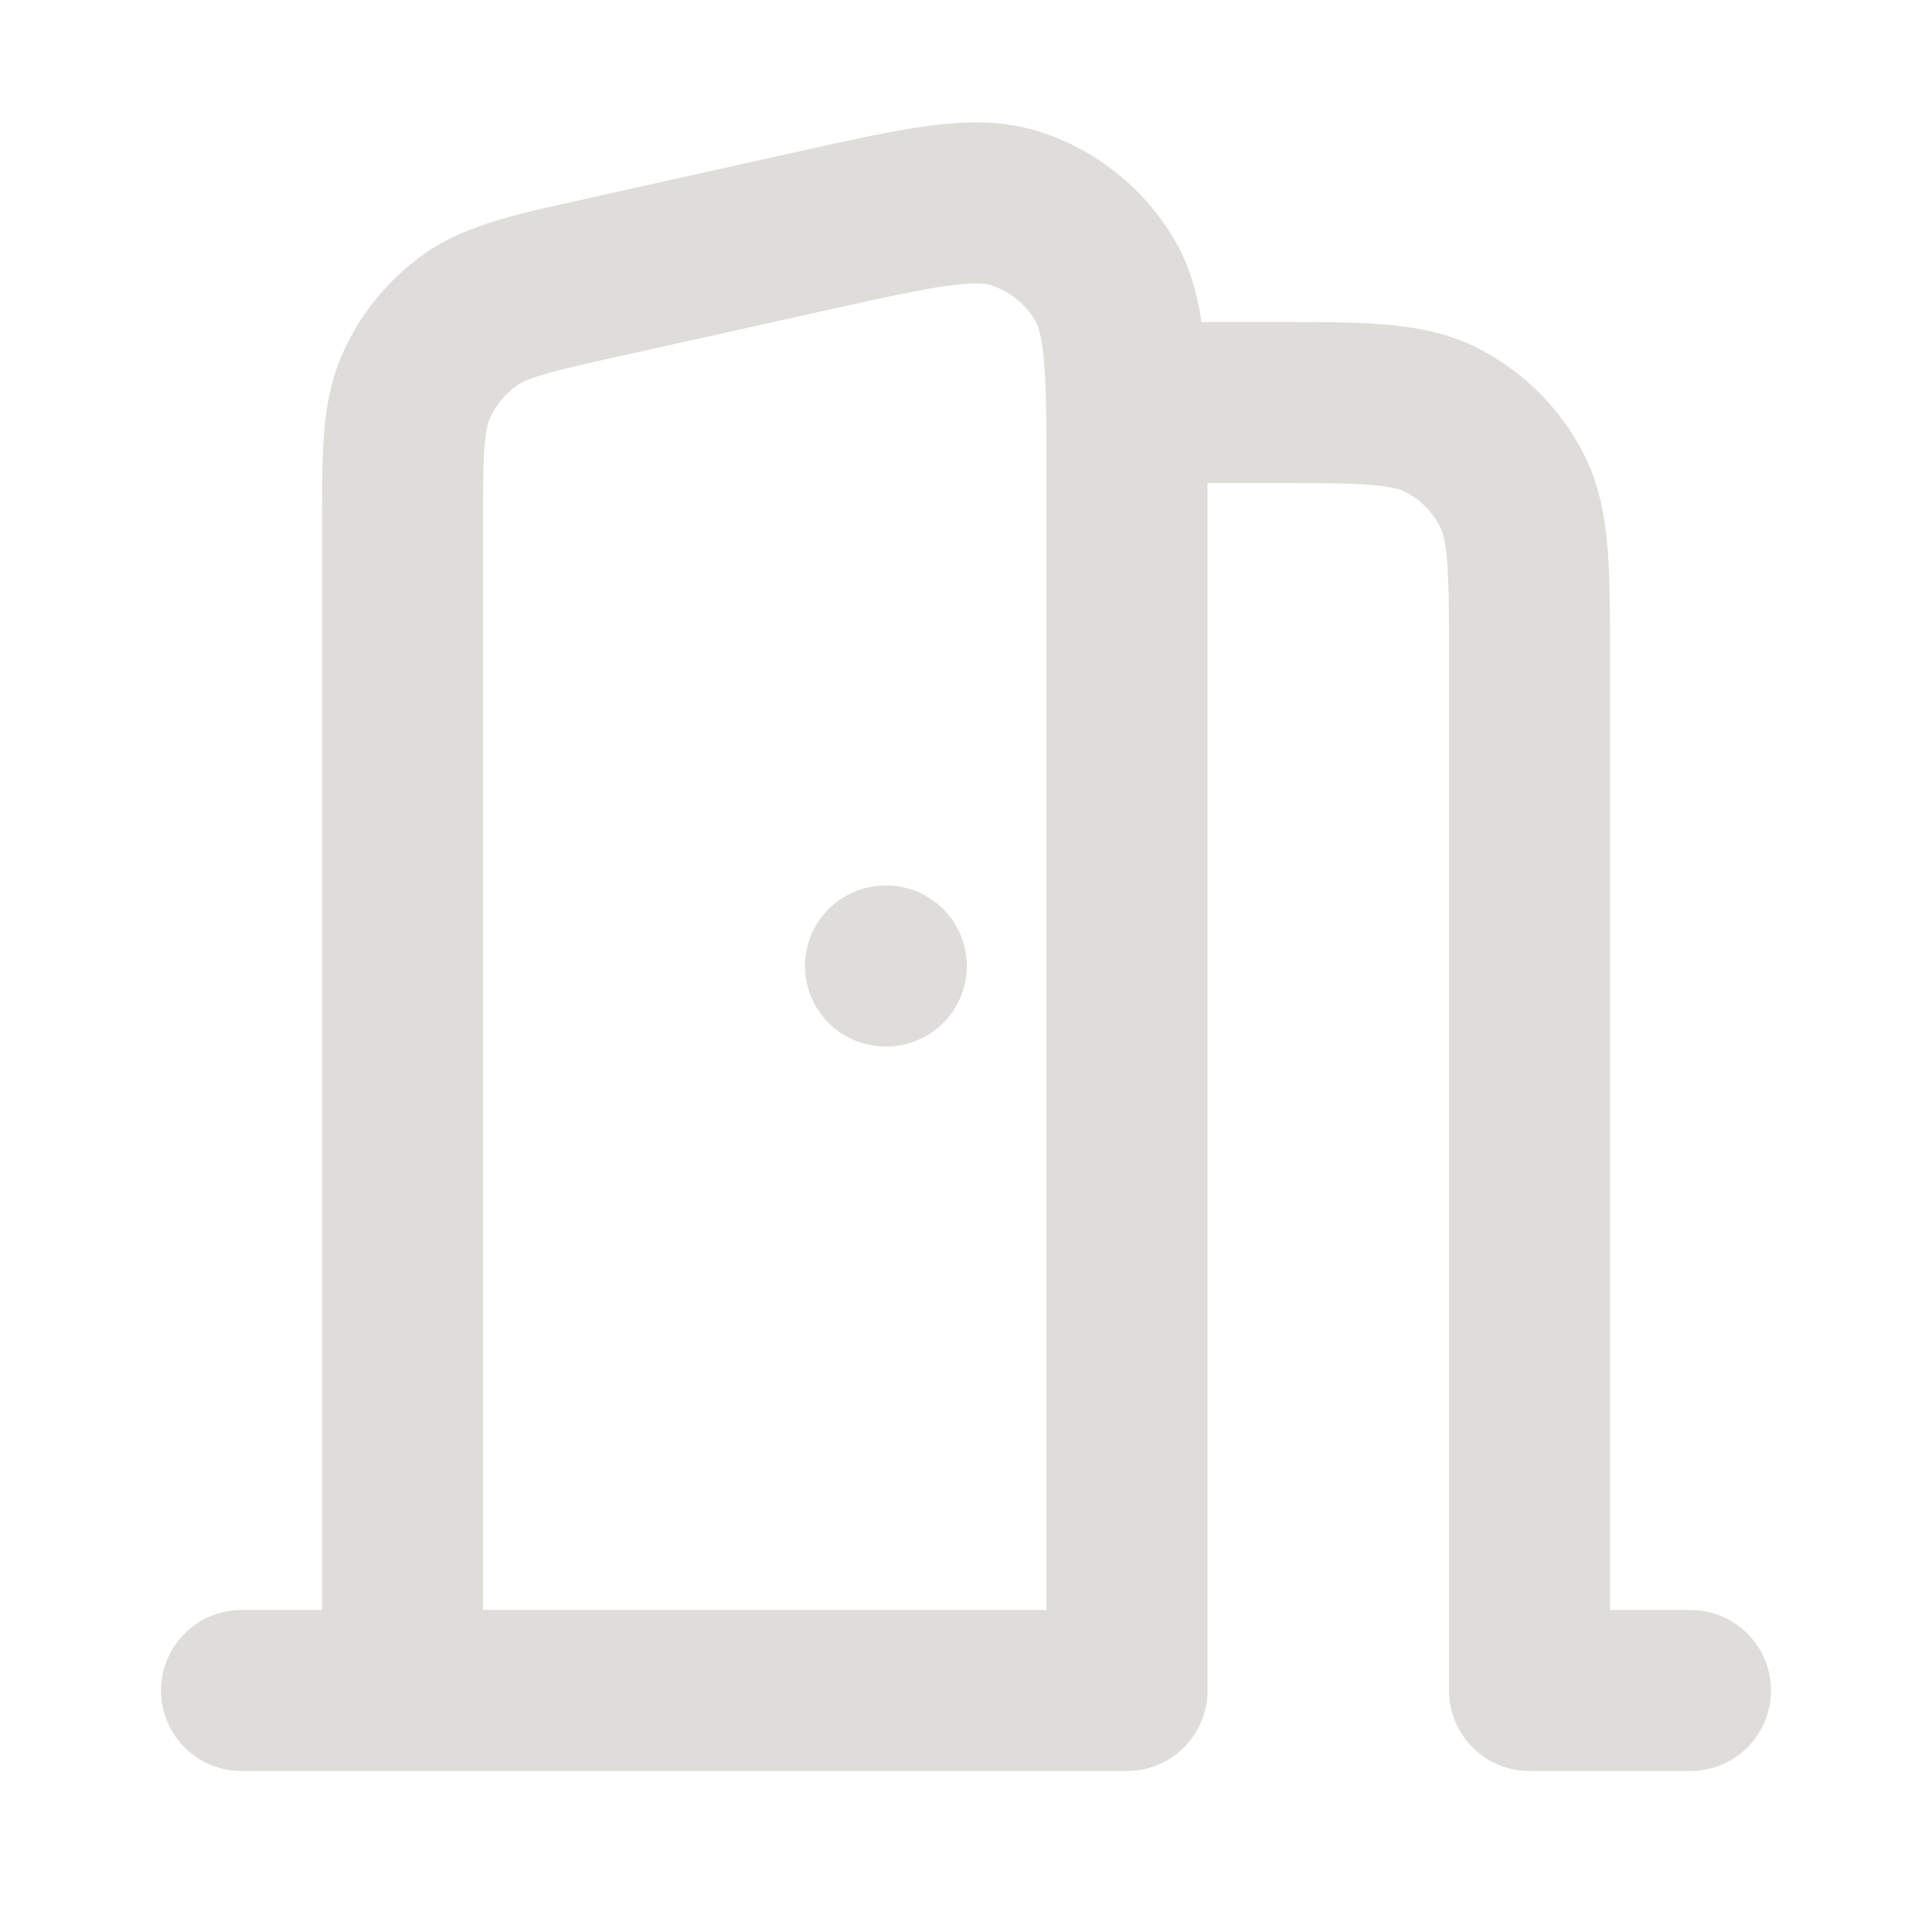
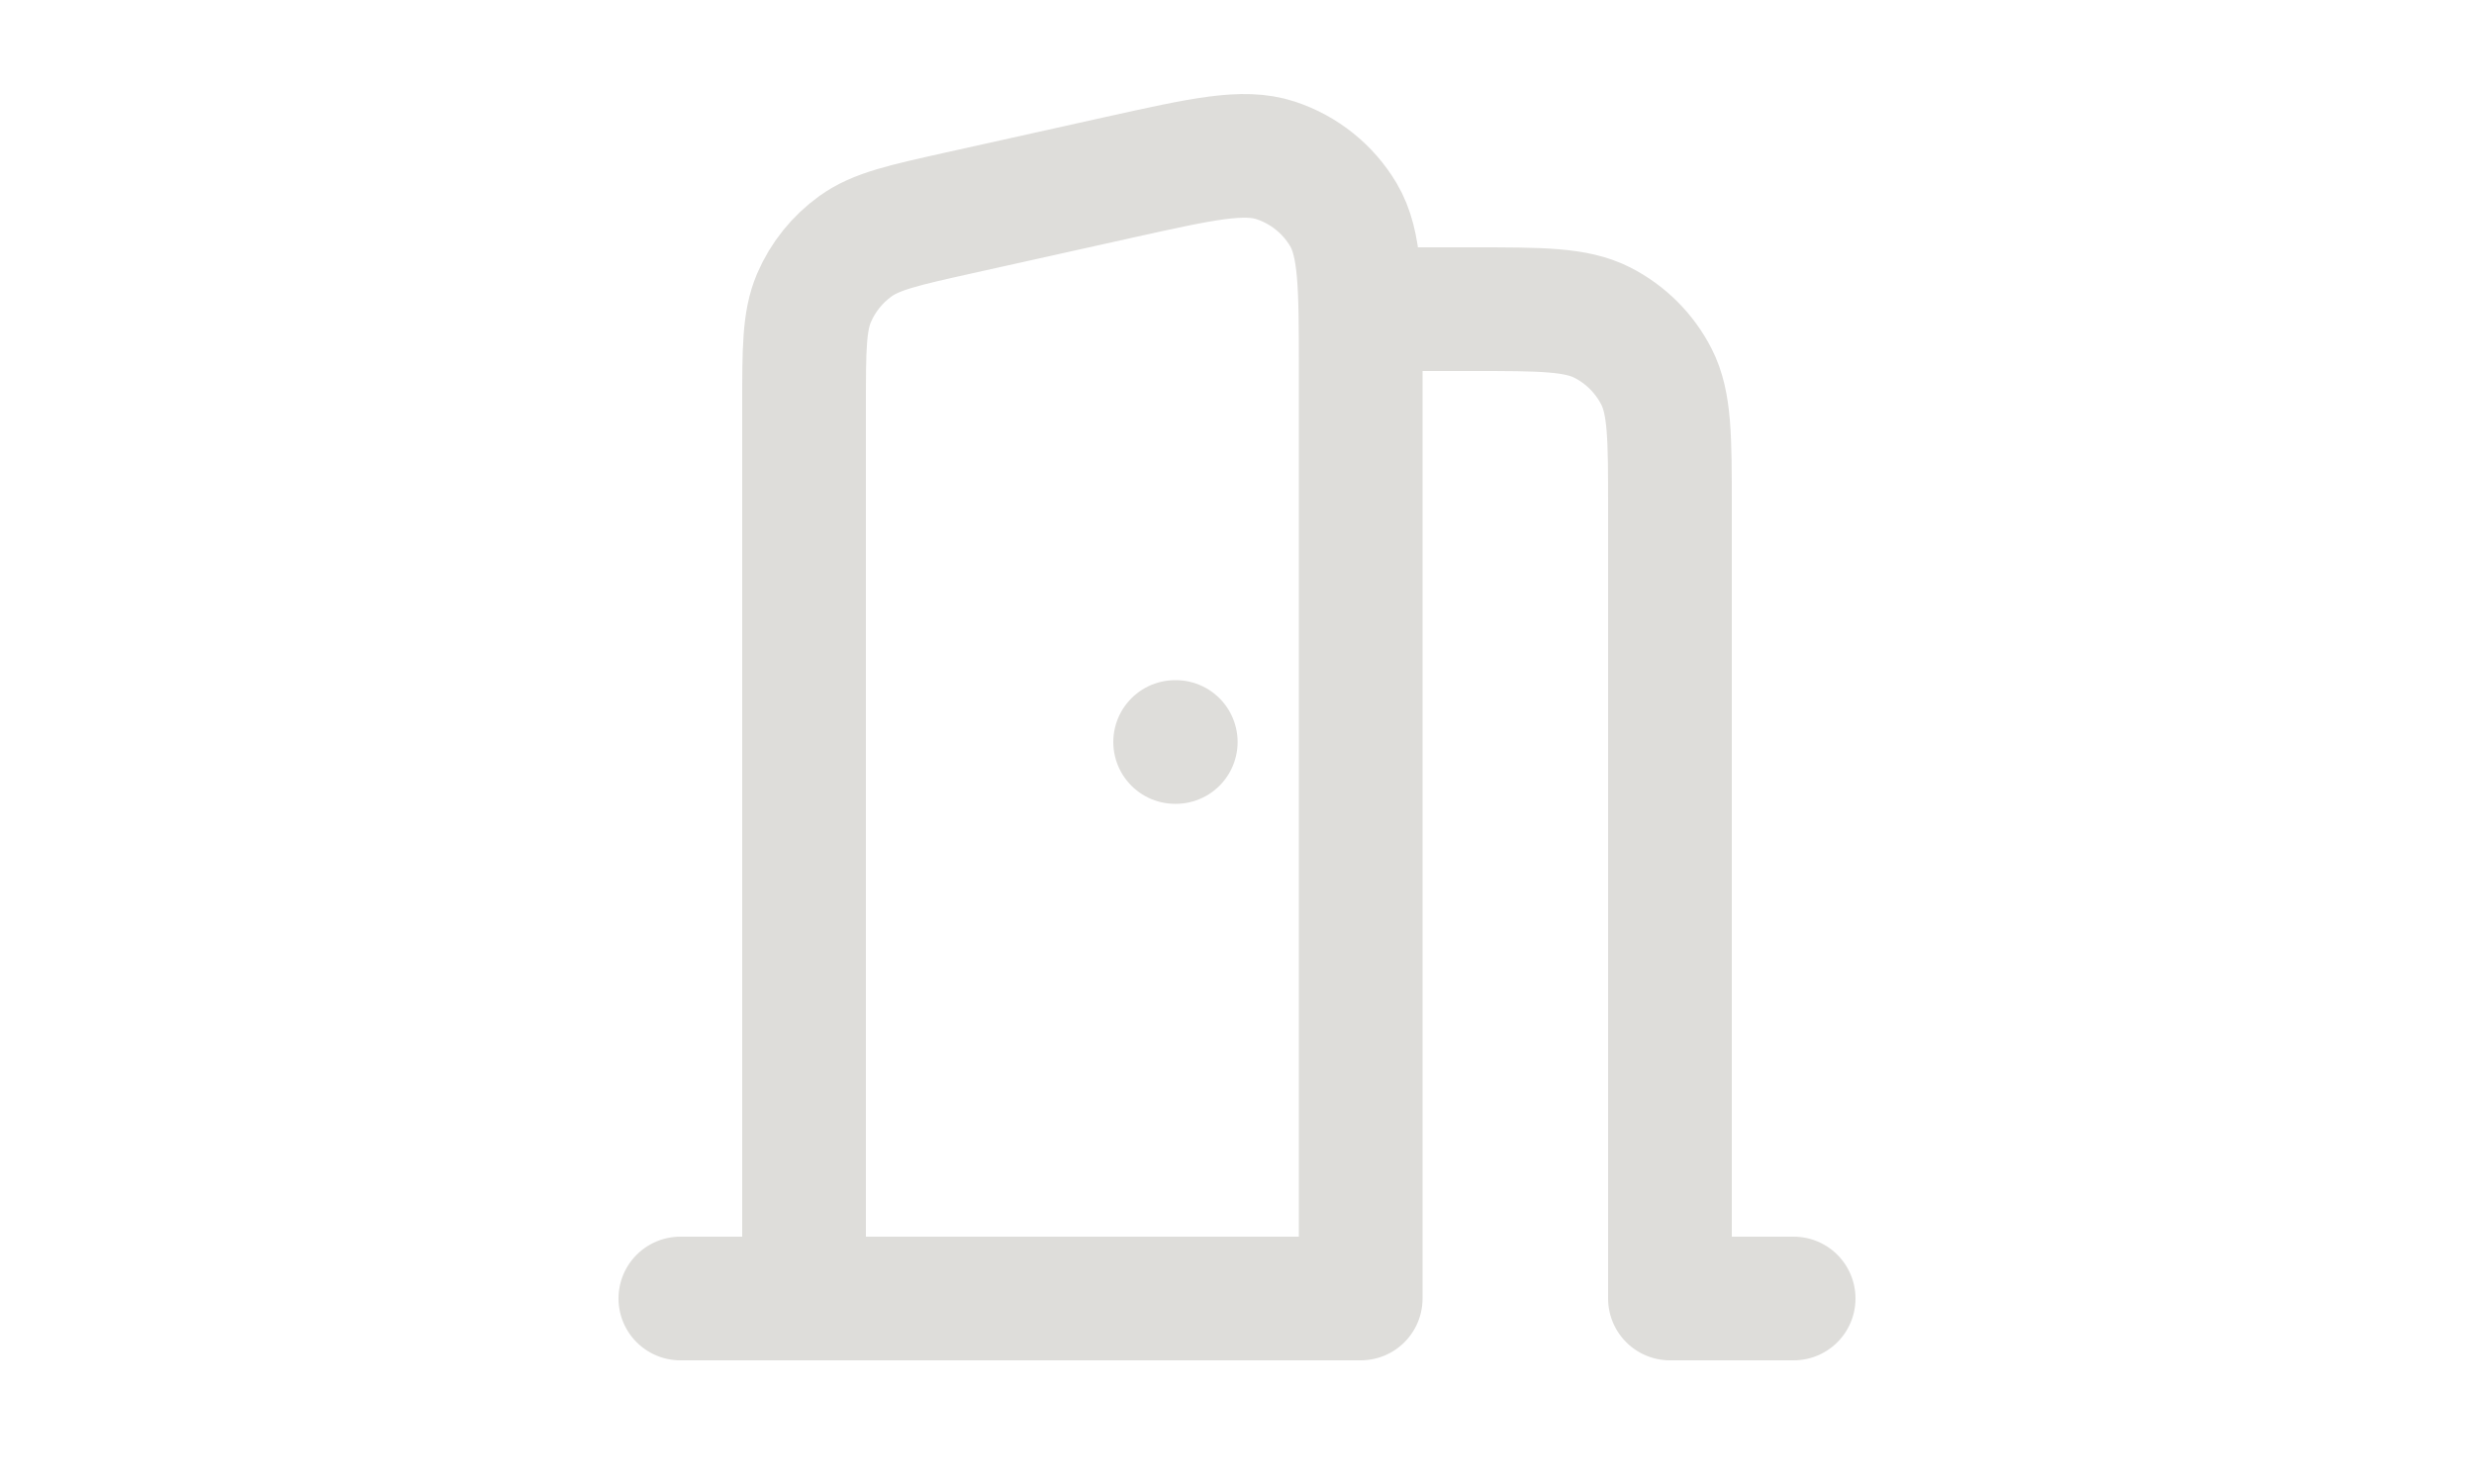
- <svg xmlns="http://www.w3.org/2000/svg" width="800px" height="800px" viewBox="0 0 24 24" fill="none">
+ <svg xmlns="http://www.w3.org/2000/svg" width="40" height="24" viewBox="0 0 24 24" fill="none">
  <g id="SVGRepo_bgCarrier" stroke-width="0" />
  <g id="SVGRepo_tracerCarrier" stroke-linecap="round" stroke-linejoin="round" />
  <g id="SVGRepo_iconCarrier">
    <path d="M3 21L14 21V5.989C14 4.625 14 3.943 13.719 3.47C13.472 3.056 13.084 2.745 12.626 2.594C12.103 2.422 11.437 2.57 10.106 2.865L7.506 3.443C6.612 3.642 6.165 3.741 5.831 3.982C5.537 4.194 5.305 4.482 5.162 4.815C5 5.193 5 5.651 5 6.567V21M13.994 5H15.8C16.92 5 17.48 5 17.908 5.218C18.284 5.41 18.59 5.716 18.782 6.092C19 6.52 19 7.08 19 8.2V21H21M11 12H11.01" stroke="#deddda" stroke-width="2" stroke-linecap="round" stroke-linejoin="round" />
  </g>
</svg>
